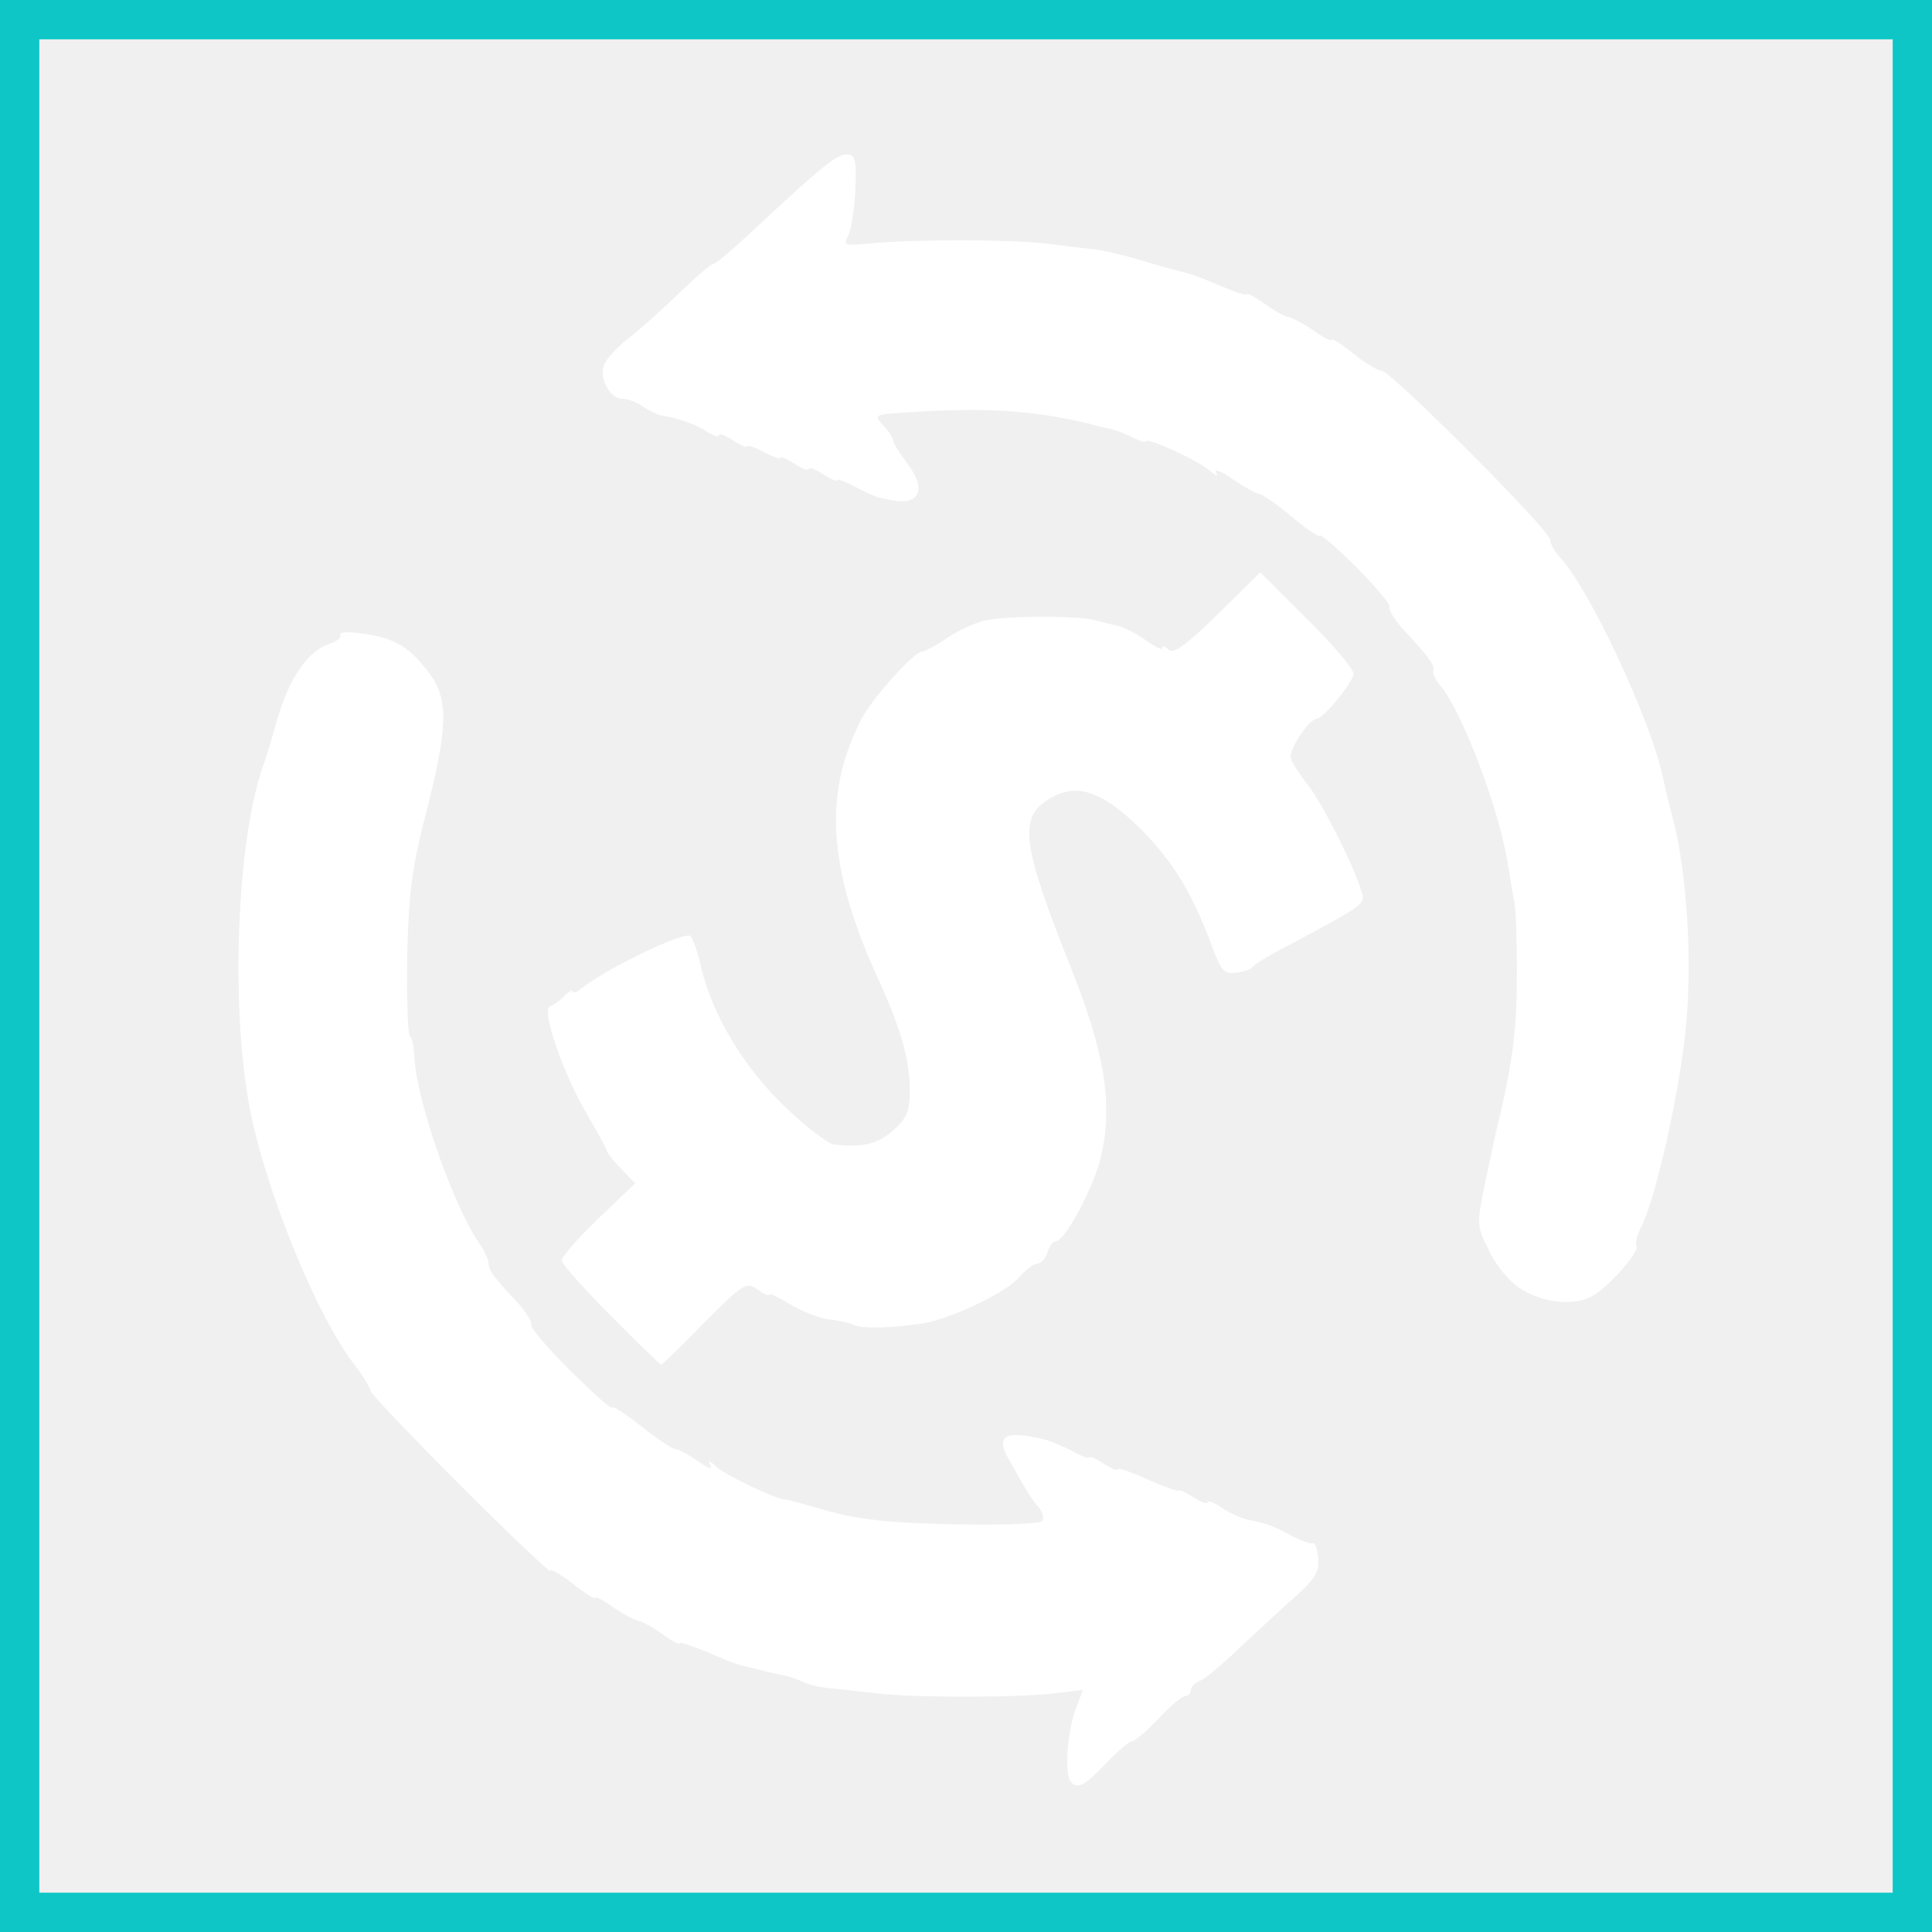
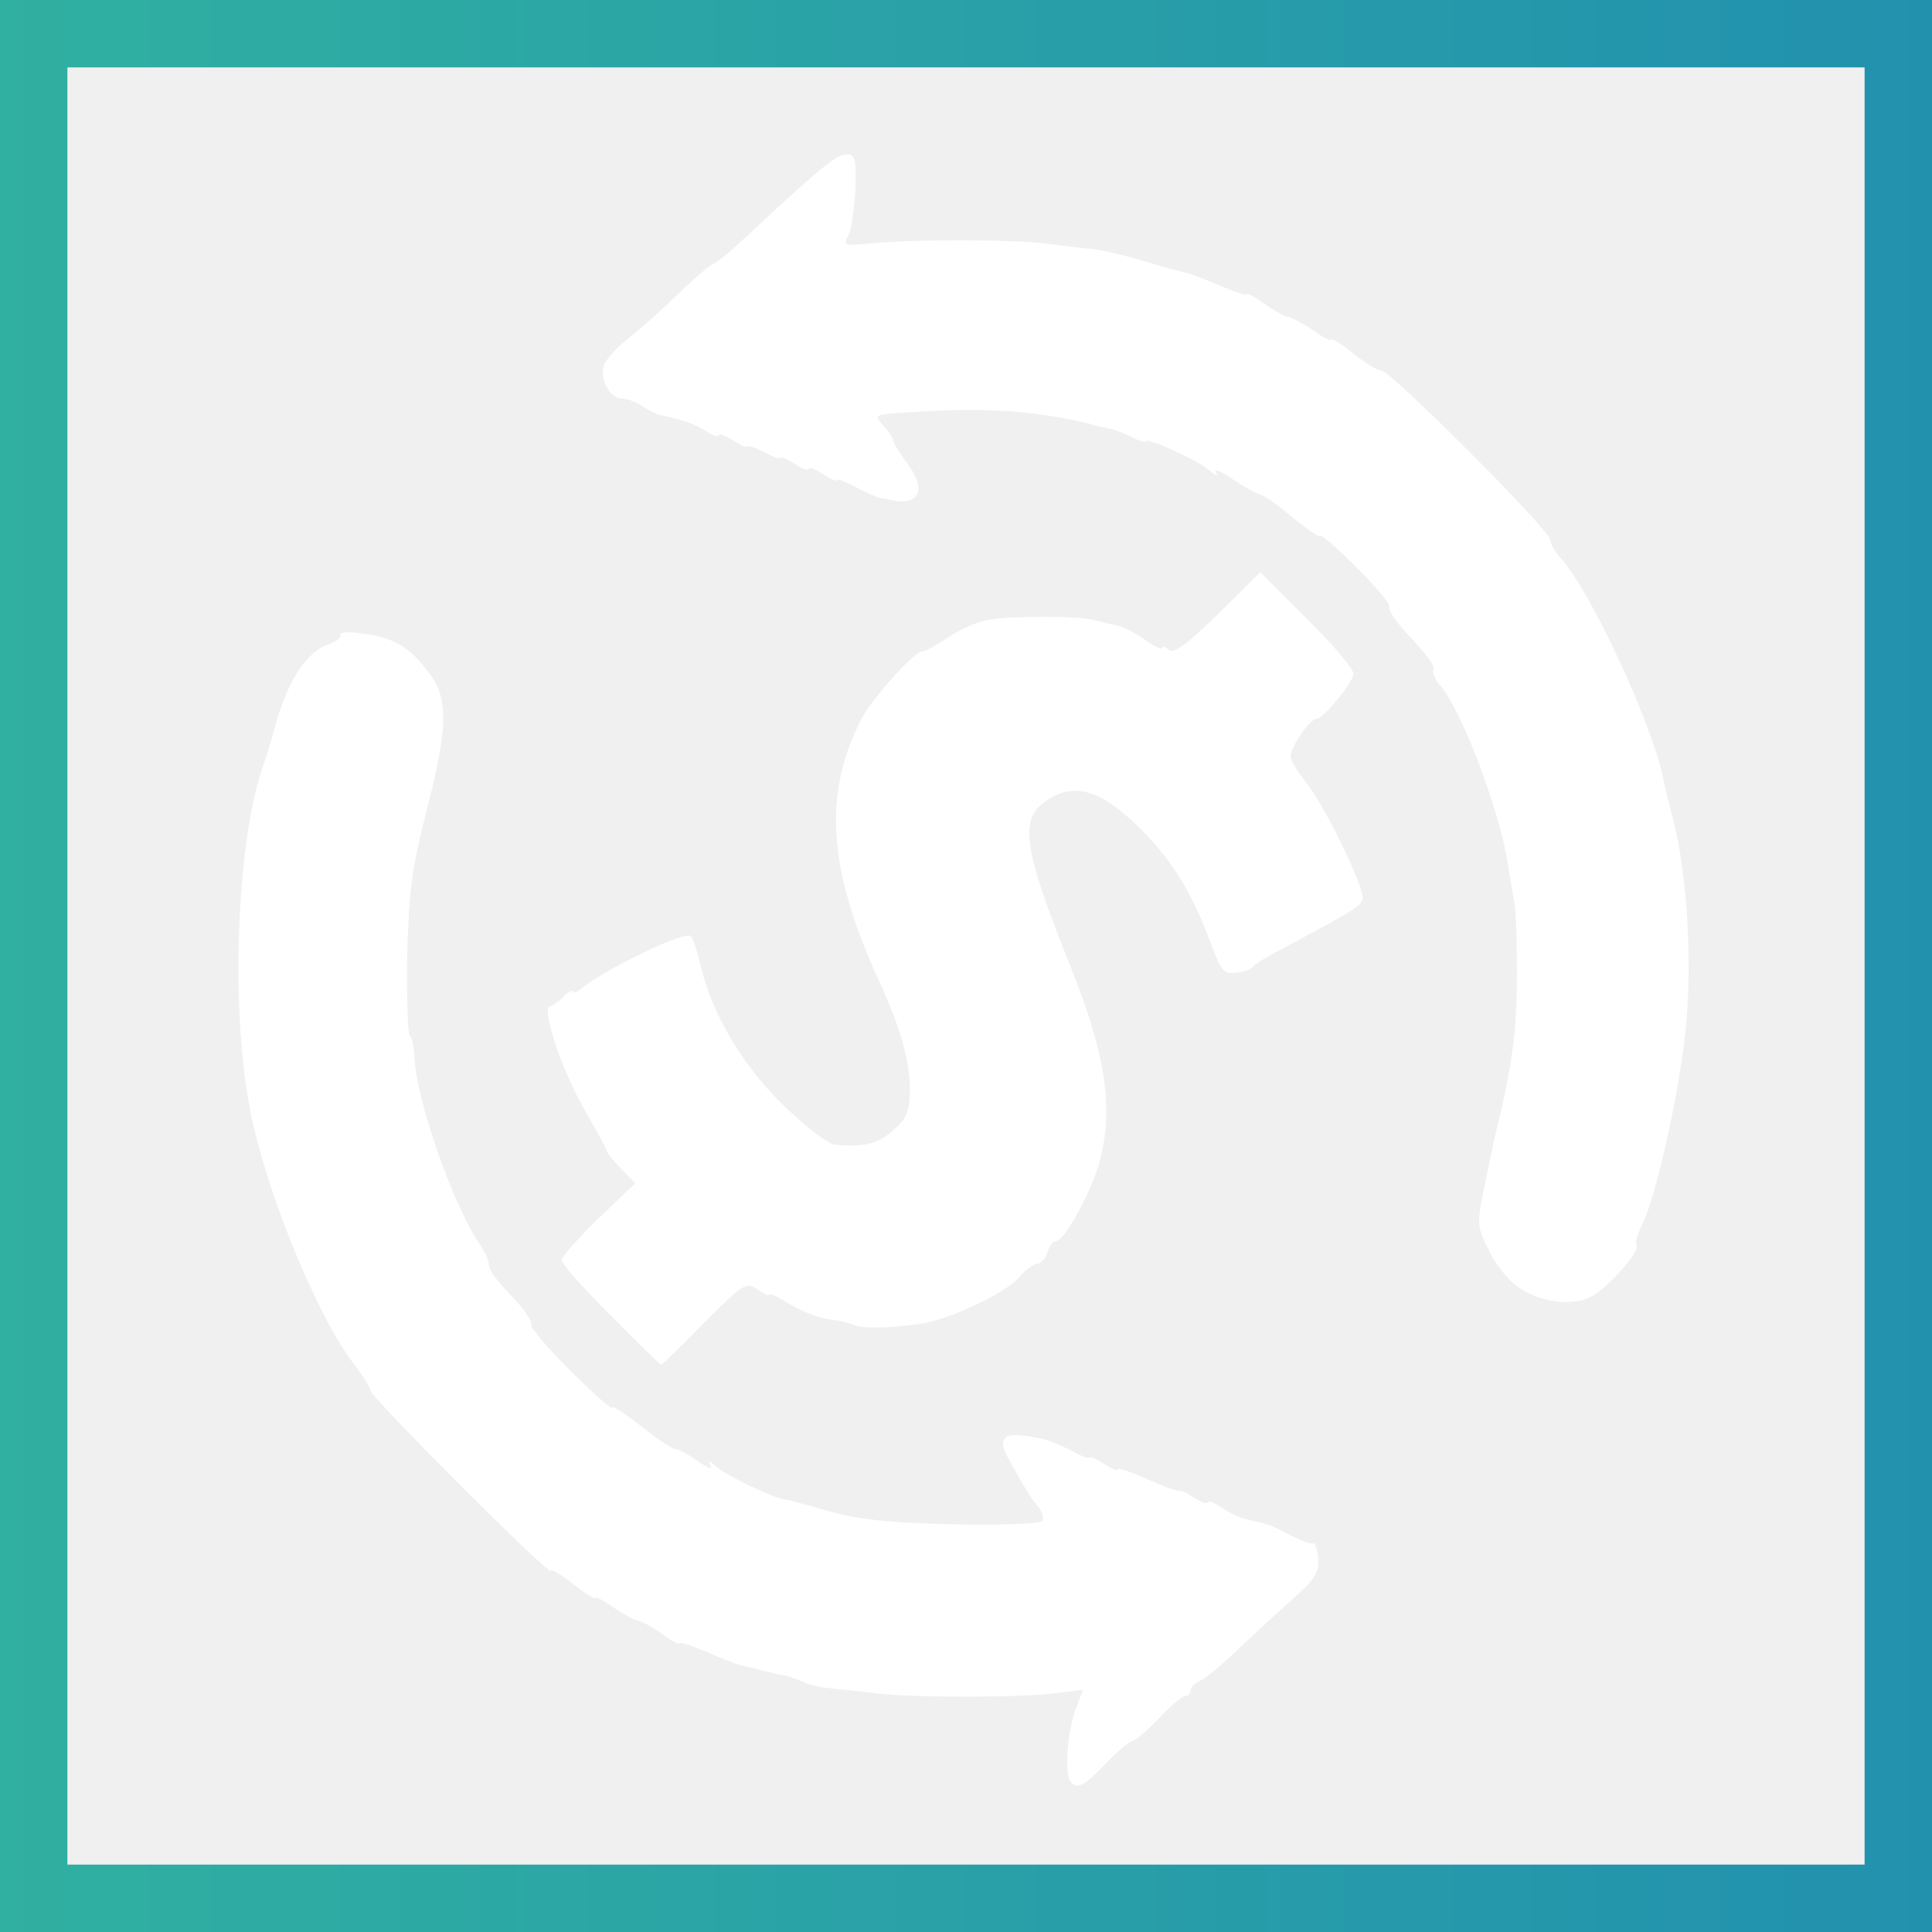
<svg xmlns="http://www.w3.org/2000/svg" version="1.0" width="344px" height="344px" viewBox="0 0 3440 3440" preserveAspectRatio="xMidYMid meet">
-   <g id="layer101" fill="#0ec6c6" stroke="none">
+   <defs>
+     <linearGradient id="linear" x1="0%" y1="0%" x2="100%" y2="0%">
+       <stop offset="0%" stop-color="#30b0a1" />
+       <stop offset="100%" stop-color="#2291ae" />
+     </linearGradient>
+   </defs>
+   <g id="layer101" fill="url(#linear)" stroke="url(#linear)" stroke-width="100">
    <path d="M0 1720 l0 -1720 1720 0 1720 0 0 1720 0 1720 -1720 0 -1720 0 0 -1720z m3370 0 l0 -1650 -1650 0 -1650 0 0 1650 0 1650 1650 0 1650 0 0 -1650z" />
  </g>
  <g id="layer102" fill="#ffffff" stroke="none">
    <path d="M1907 3173 c-12 -11 -7 -86 7 -126 l14 -38 -51 6 c-62 8 -254 8 -317 0 -25 -3 -62 -7 -82 -9 -20 -2 -41 -7 -47 -11 -6 -3 -20 -8 -31 -11 -11 -2 -29 -6 -40 -9 -11 -3 -28 -7 -37 -9 -10 -2 -39 -13 -65 -25 -27 -11 -48 -18 -48 -15 0 3 -14 -4 -30 -16 -17 -12 -36 -23 -43 -24 -7 -1 -27 -12 -45 -24 -18 -13 -32 -20 -32 -17 0 4 -18 -8 -40 -25 -22 -17 -40 -28 -40 -23 0 4 -72 -64 -160 -152 -88 -88 -160 -164 -160 -168 0 -5 -13 -26 -28 -46 -66 -84 -156 -303 -186 -451 -36 -179 -25 -481 22 -615 6 -16 16 -50 23 -75 22 -81 57 -132 97 -144 12 -4 20 -11 18 -15 -3 -4 7 -6 22 -5 71 7 99 22 138 75 33 45 31 97 -7 245 -26 101 -31 140 -34 257 -1 76 1 140 5 142 4 2 7 20 8 38 3 74 68 261 114 329 10 14 18 31 18 37 0 13 9 25 53 72 15 17 25 34 23 38 -3 4 29 41 69 81 41 41 75 71 75 66 0 -4 23 11 51 33 29 23 56 41 61 41 6 0 24 10 41 22 17 12 27 16 22 7 -6 -10 -2 -9 11 3 17 15 104 57 122 58 4 0 25 6 47 12 59 17 66 18 110 24 73 10 295 12 301 2 3 -5 0 -16 -7 -25 -14 -16 -21 -28 -52 -83 -25 -44 -9 -54 63 -37 8 2 30 11 48 20 17 10 32 15 32 12 0 -3 11 2 25 11 14 9 25 14 25 10 0 -3 25 5 55 19 30 13 55 22 55 19 0 -2 11 3 25 12 14 9 25 13 25 9 0 -4 12 0 26 10 14 9 35 19 47 21 12 3 27 6 32 8 6 1 25 10 42 19 18 10 36 16 40 15 5 -2 9 11 10 27 2 25 -6 37 -43 70 -25 22 -69 63 -99 91 -29 28 -60 54 -69 57 -9 4 -16 11 -16 17 0 5 -4 10 -10 10 -5 0 -27 18 -47 40 -21 22 -42 40 -47 40 -5 0 -26 18 -47 40 -38 40 -50 46 -62 33z" />
    <path d="M1087 2342 c-48 -48 -87 -92 -87 -98 0 -6 29 -39 65 -74 l66 -63 -26 -27 c-14 -14 -25 -29 -25 -32 0 -3 -16 -31 -34 -63 -42 -69 -83 -188 -67 -193 6 -2 18 -10 26 -19 8 -8 15 -11 15 -7 0 3 6 1 14 -5 44 -36 187 -105 196 -94 4 4 13 31 19 58 21 86 78 179 151 248 37 35 75 64 86 65 52 5 77 -1 104 -25 25 -22 30 -34 30 -74 0 -51 -17 -110 -55 -193 -91 -198 -100 -333 -31 -466 19 -37 94 -120 108 -120 5 0 27 -12 49 -27 22 -14 54 -28 72 -30 53 -7 161 -6 185 1 12 3 31 8 42 10 11 3 34 14 50 26 17 12 30 18 30 14 0 -5 5 -3 11 3 8 8 31 -8 87 -63 l76 -75 83 83 c46 45 83 89 83 98 -1 15 -54 80 -66 80 -13 0 -49 55 -46 69 2 9 15 28 28 45 24 28 85 147 98 193 7 23 9 22 -133 98 -31 16 -58 32 -61 37 -3 4 -17 9 -30 10 -20 3 -26 -4 -42 -47 -34 -93 -70 -152 -127 -209 -71 -70 -117 -84 -167 -51 -50 33 -43 83 42 296 62 155 76 246 54 340 -13 54 -64 149 -80 149 -5 0 -12 9 -15 20 -3 11 -12 20 -18 20 -6 0 -21 11 -32 24 -24 28 -123 75 -175 83 -58 8 -104 9 -120 2 -8 -4 -28 -8 -45 -10 -16 -2 -47 -14 -67 -26 -21 -13 -38 -21 -38 -18 0 4 -10 -1 -21 -9 -21 -14 -25 -11 -96 60 -40 41 -74 74 -76 74 -1 0 -42 -39 -90 -88z" />
    <path d="M2705 2293 c-18 -12 -43 -42 -54 -67 -22 -43 -22 -46 -6 -123 9 -43 20 -96 26 -118 23 -99 30 -157 30 -255 0 -58 -2 -114 -5 -125 -2 -11 -7 -40 -11 -65 -14 -95 -83 -278 -122 -321 -7 -9 -13 -21 -11 -25 3 -10 -7 -23 -55 -75 -15 -17 -25 -34 -23 -38 3 -4 -24 -36 -59 -71 -36 -36 -65 -61 -65 -56 0 4 -22 -11 -49 -33 -27 -23 -53 -41 -58 -41 -4 0 -26 -12 -47 -26 -21 -15 -35 -20 -31 -13 5 9 1 7 -11 -3 -20 -18 -114 -61 -114 -52 0 2 -9 0 -21 -6 -11 -6 -29 -13 -40 -16 -10 -2 -29 -6 -41 -10 -98 -23 -183 -29 -318 -20 -65 4 -65 4 -47 24 10 10 17 22 17 26 0 4 12 23 26 42 35 46 21 76 -31 64 -5 -1 -14 -3 -20 -4 -5 -1 -25 -10 -42 -19 -18 -10 -33 -15 -33 -12 0 3 -11 -2 -25 -11 -14 -9 -25 -13 -25 -9 0 4 -11 0 -25 -9 -14 -9 -25 -14 -25 -11 0 3 -13 -1 -30 -10 -16 -9 -30 -13 -30 -10 0 3 -11 -2 -25 -11 -14 -9 -25 -13 -25 -9 0 4 -10 1 -22 -7 -20 -13 -50 -23 -83 -29 -5 -1 -19 -8 -30 -15 -11 -8 -27 -14 -37 -14 -21 0 -41 -34 -33 -59 3 -10 22 -31 42 -47 21 -16 62 -53 91 -81 30 -29 58 -53 62 -53 4 0 35 -26 69 -58 123 -115 151 -137 168 -137 16 0 18 8 16 63 -2 35 -7 71 -13 82 -9 17 -6 18 43 13 80 -7 245 -7 312 1 33 4 71 9 85 10 14 2 45 9 70 16 55 16 60 18 85 24 11 2 41 13 68 25 26 11 47 18 47 15 0 -3 14 4 30 16 17 12 36 23 43 24 7 1 27 12 45 24 18 13 32 20 32 17 0 -4 18 7 39 24 21 17 44 31 51 31 16 0 300 284 300 301 0 7 9 22 19 33 52 57 158 284 181 386 4 19 12 53 18 75 26 97 36 261 23 382 -13 120 -53 295 -78 346 -8 15 -12 31 -9 35 6 11 -52 76 -81 91 -33 17 -90 10 -128 -16z" />
  </g>
</svg>
